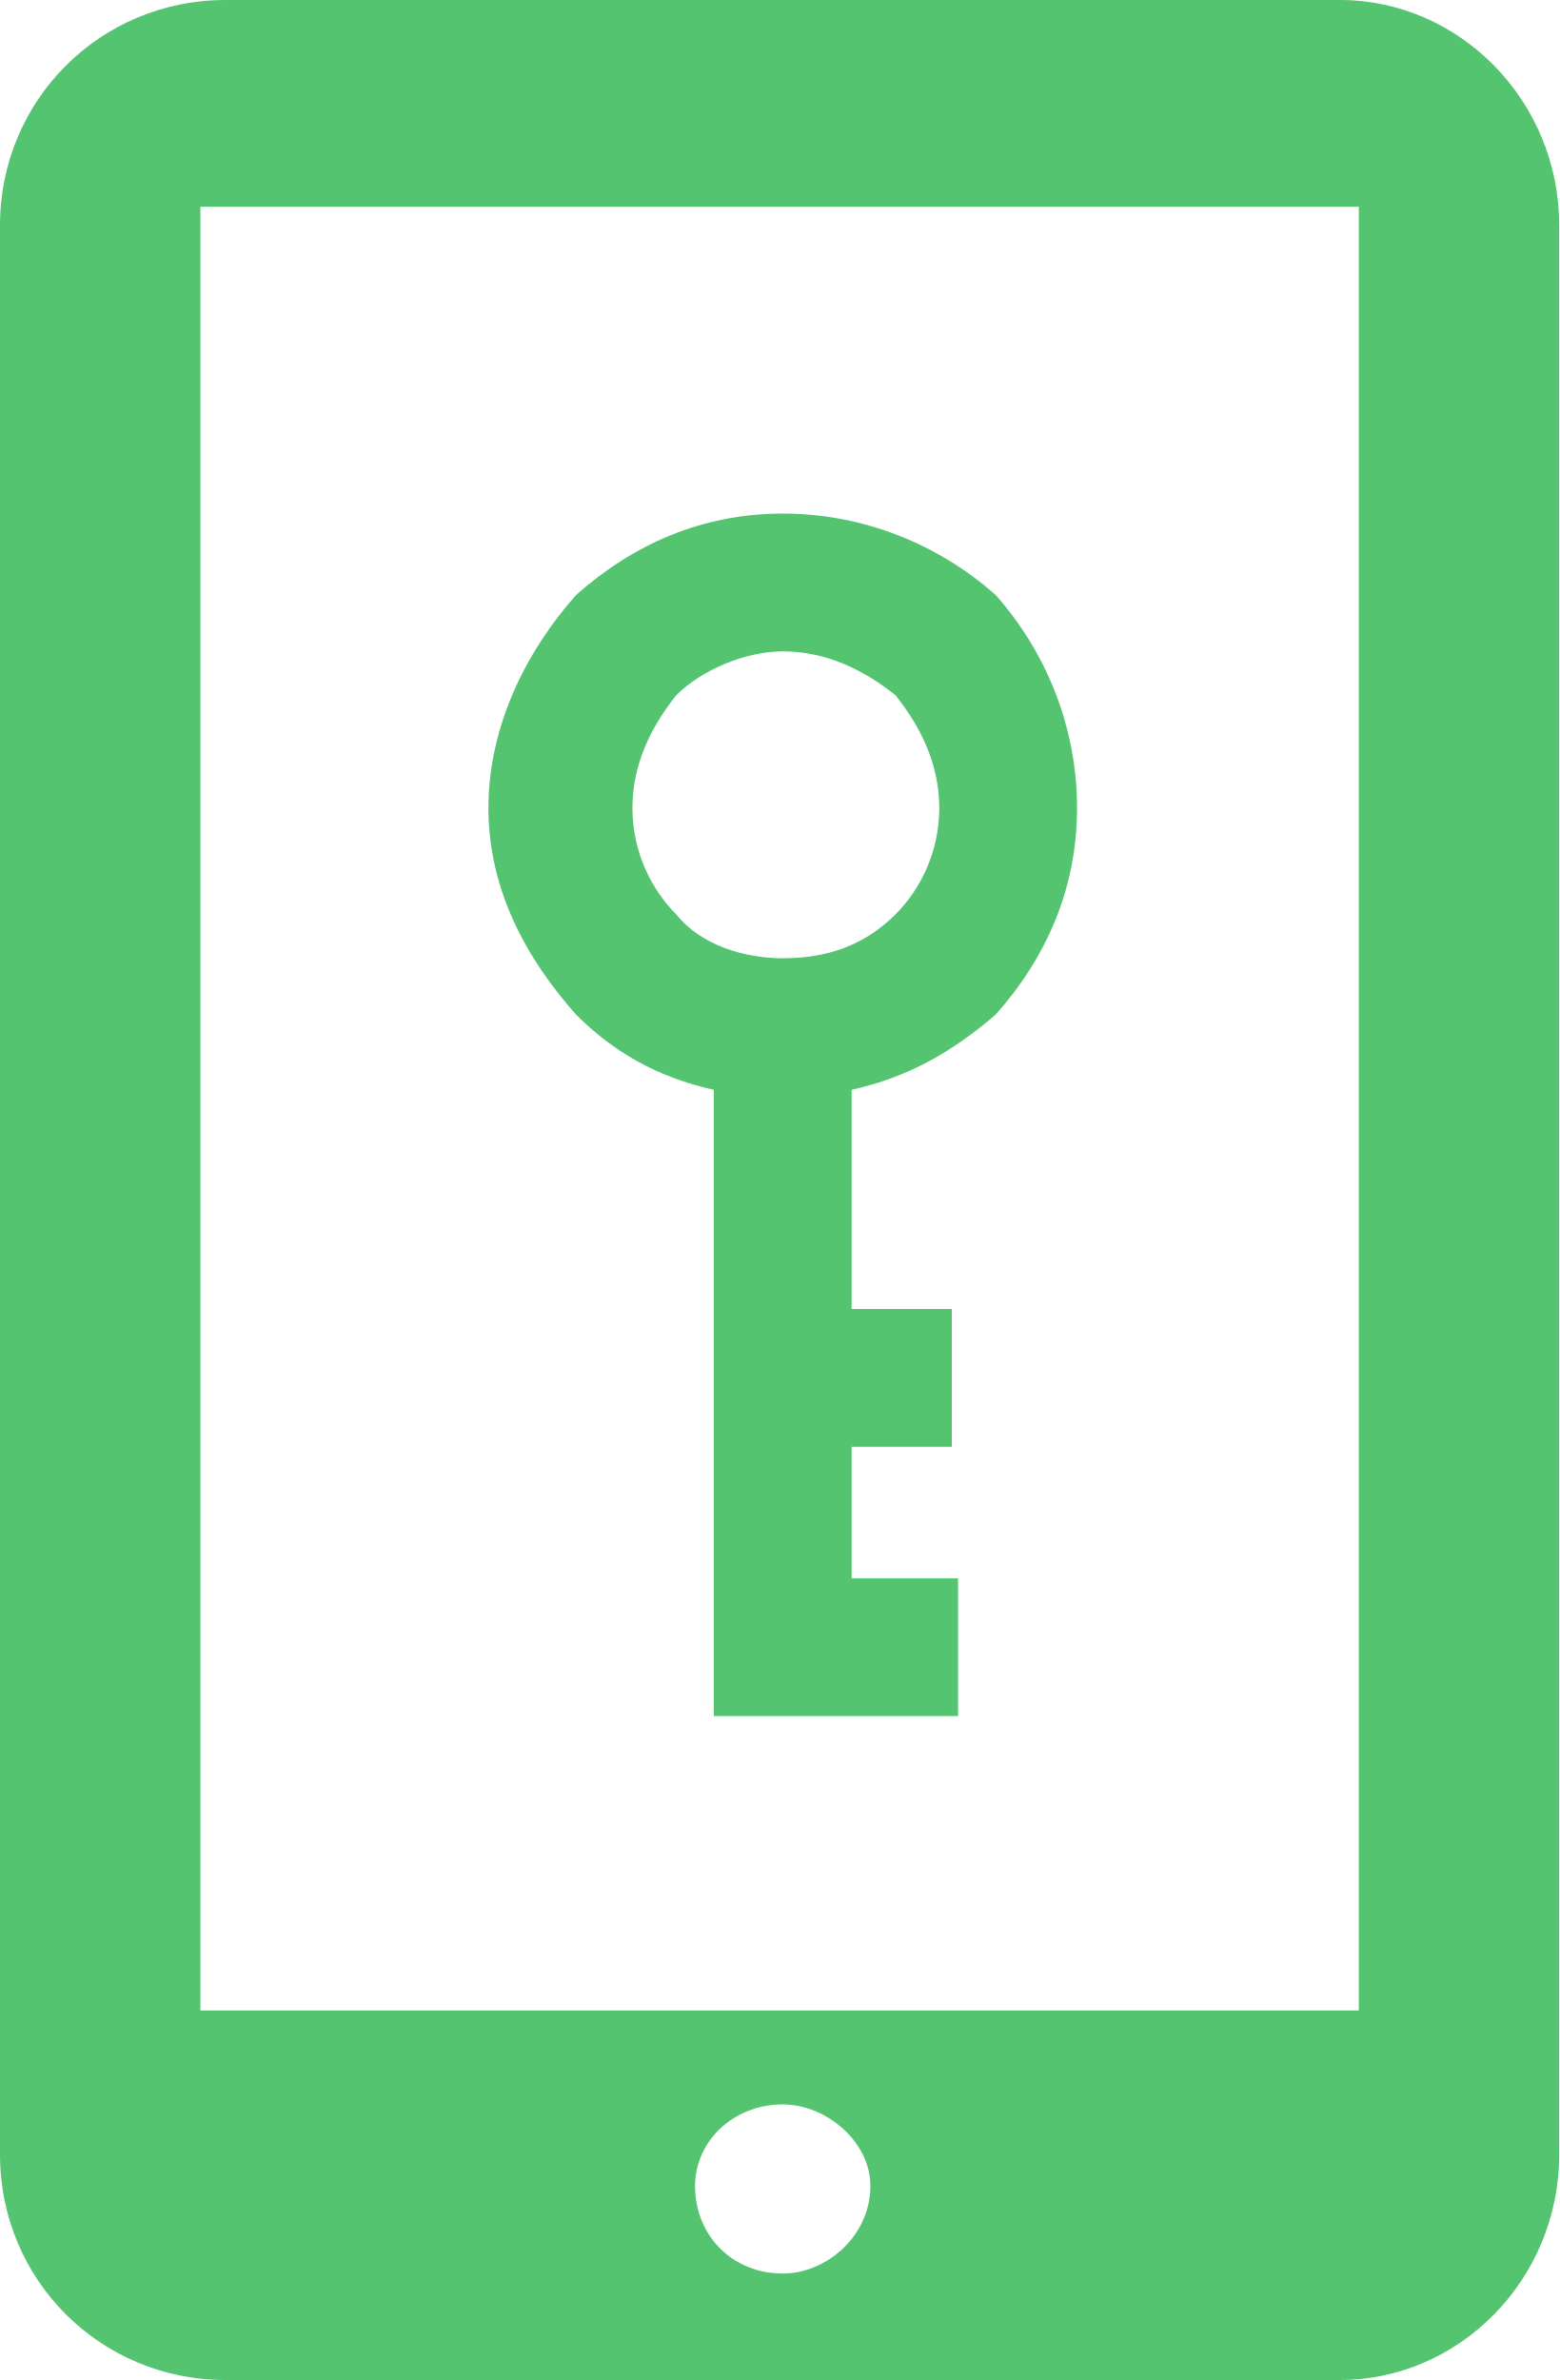
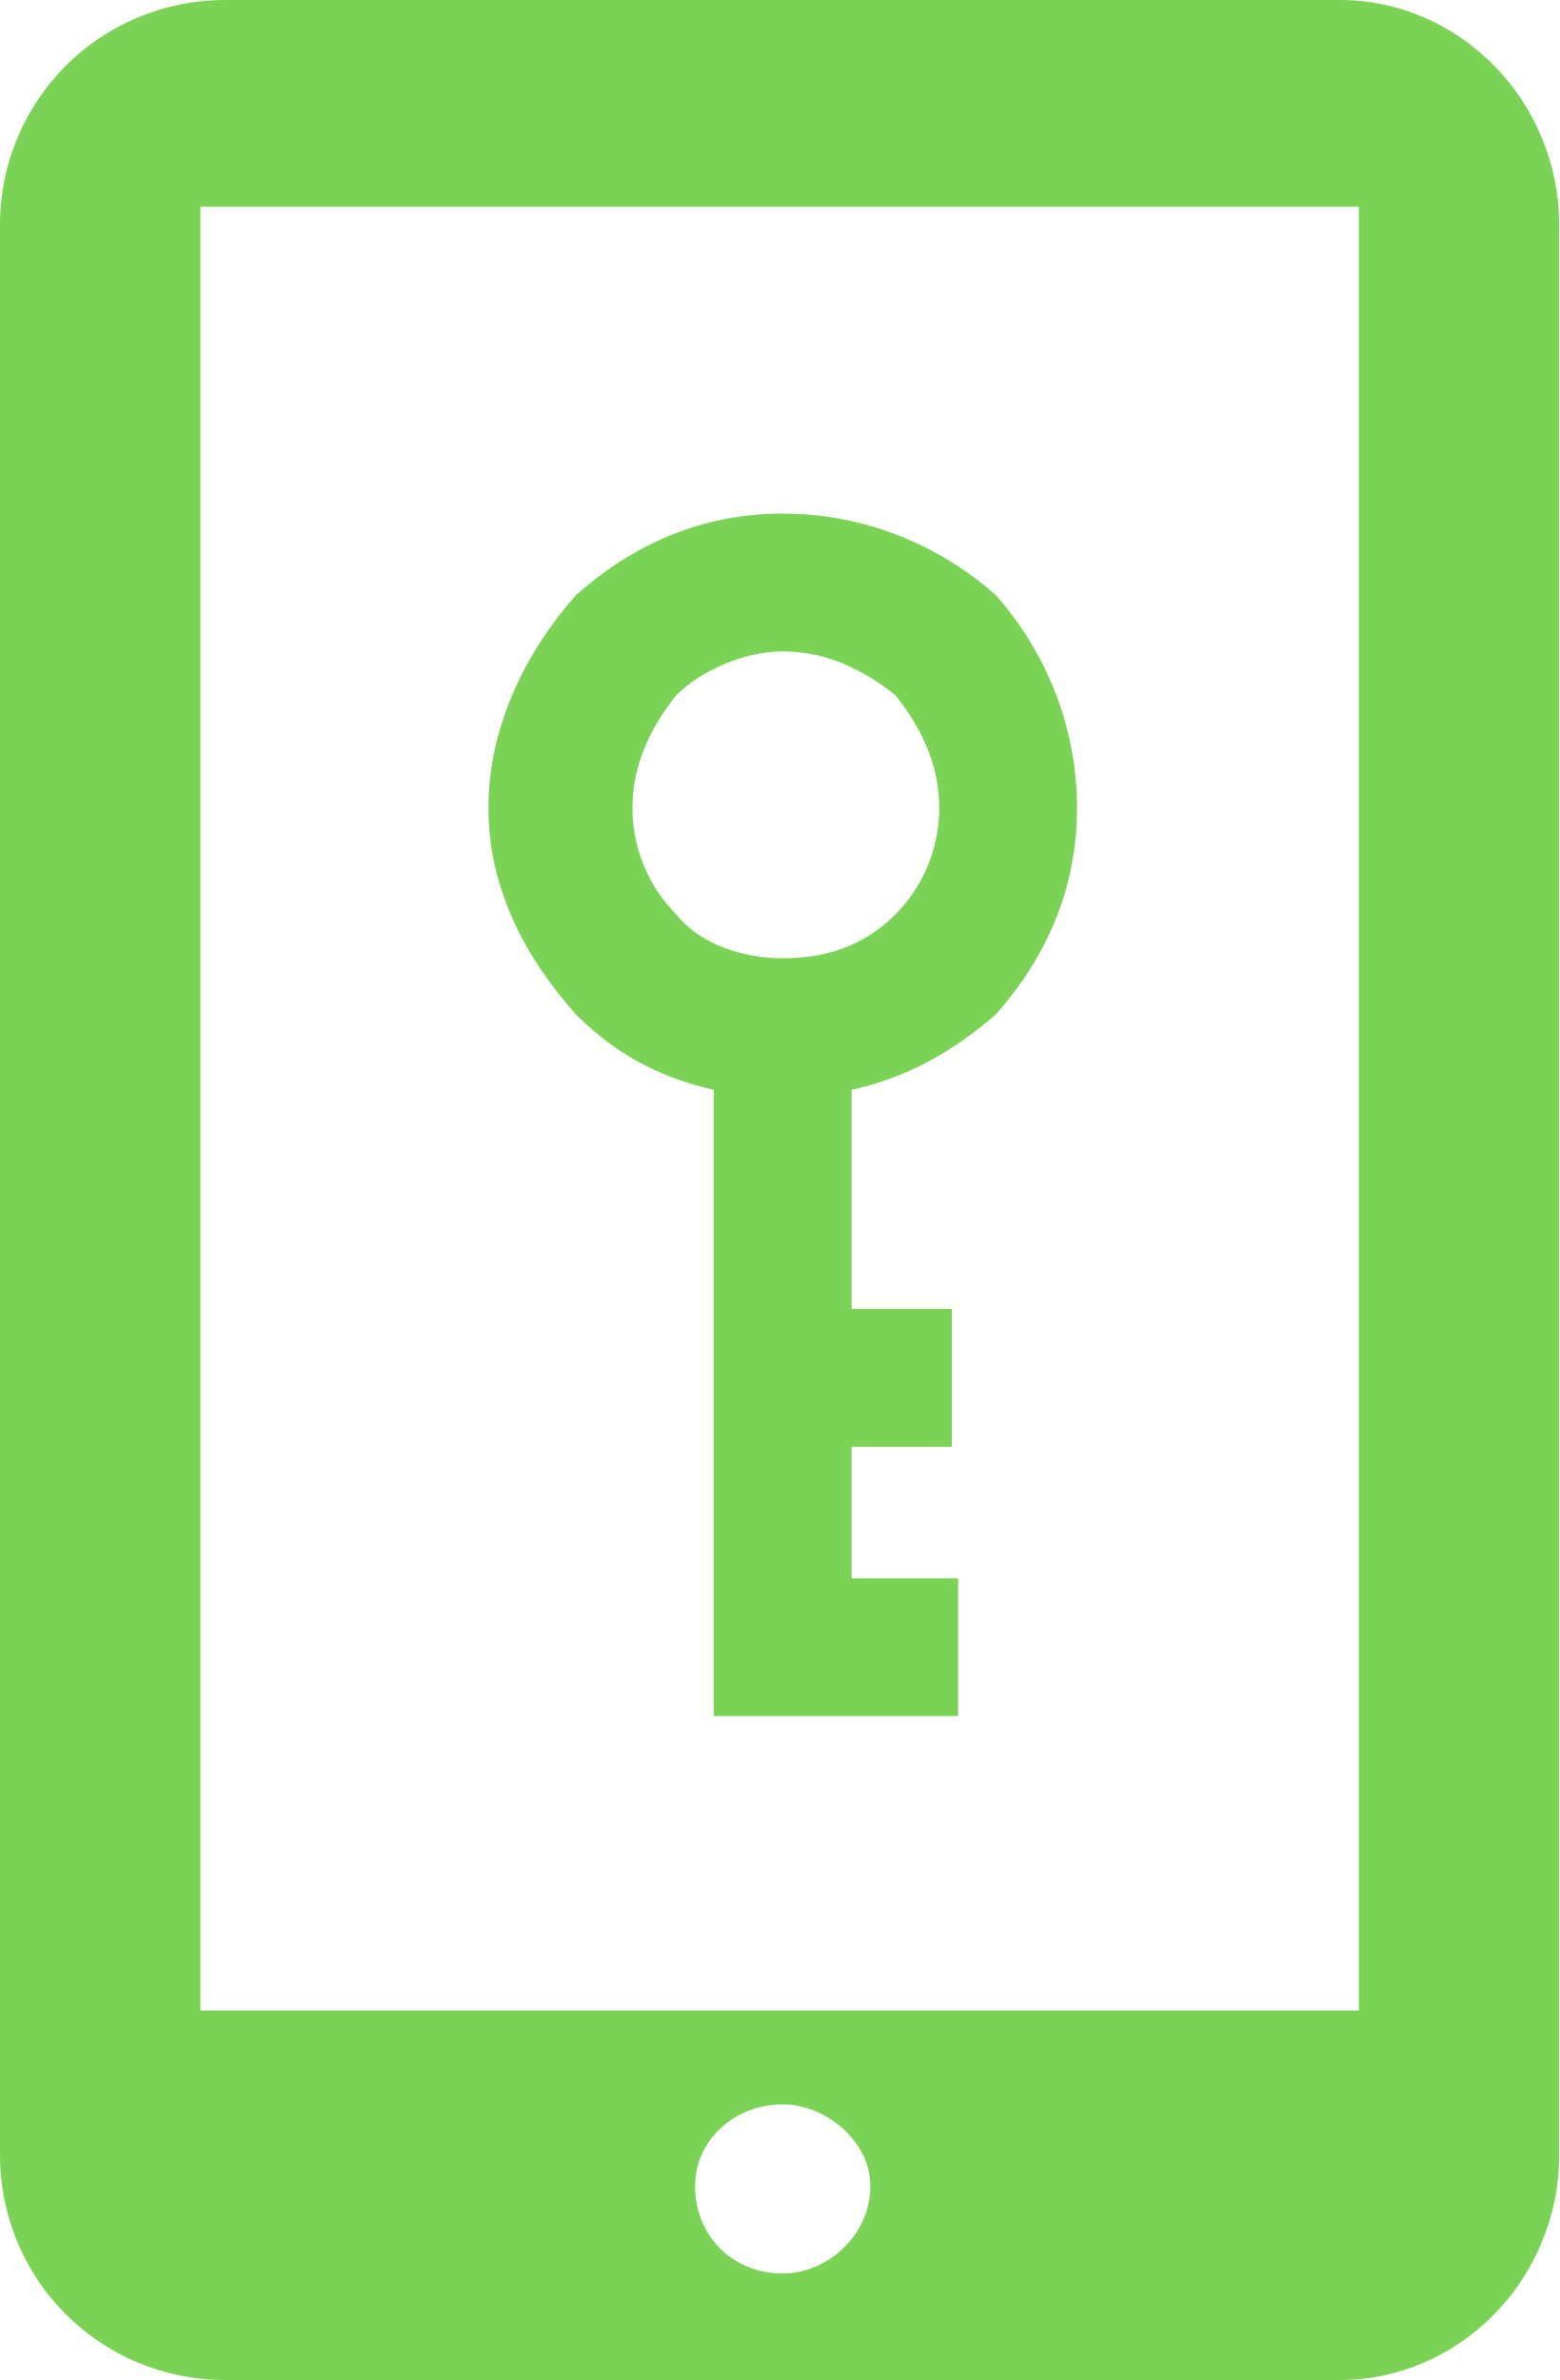
<svg xmlns="http://www.w3.org/2000/svg" width="249px" height="380px" viewBox="0 0 249 380" version="1.1">
  <g id="Page-1" stroke="none" stroke-width="1" fill="none" fill-rule="evenodd">
-     <g id="3open-car-with-app" fill="#54C470">
+     <g id="3open-car-with-app" fill="#7ad354">
      <path d="M125,336 C132,336 139,342 139,349 C139,357 132,363 125,363 C117,363 111,357 111,349 C111,342 117,336 125,336 Z M32,33 L217,33 L217,321 L32,321 L32,33 Z M36,0 L214,0 C233,0 249,16 249,36 L249,344 C249,364 233,380 214,380 L36,380 C16,380 0,364 0,344 L0,36 C0,16 16,0 36,0 Z M125,82 C138,82 150,87 159,95 C167,104 172,116 172,129 C172,142 167,153 159,162 L159,162 C152,168 145,172 136,174 L136,209 L152,209 L152,231 L136,231 L136,252 L153,252 L153,274 L114,274 L114,174 C105,172 98,168 92,162 C84,153 78,142 78,129 C78,116 84,104 92,95 C101,87 112,82 125,82 Z M143,111 C138,107 132,104 125,104 C119,104 112,107 108,111 C104,116 101,122 101,129 C101,136 104,142 108,146 C112,151 119,153 125,153 C132,153 138,151 143,146 C147,142 150,136 150,129 C150,122 147,116 143,111 Z" id="Shape" />
    </g>
  </g>
</svg>
